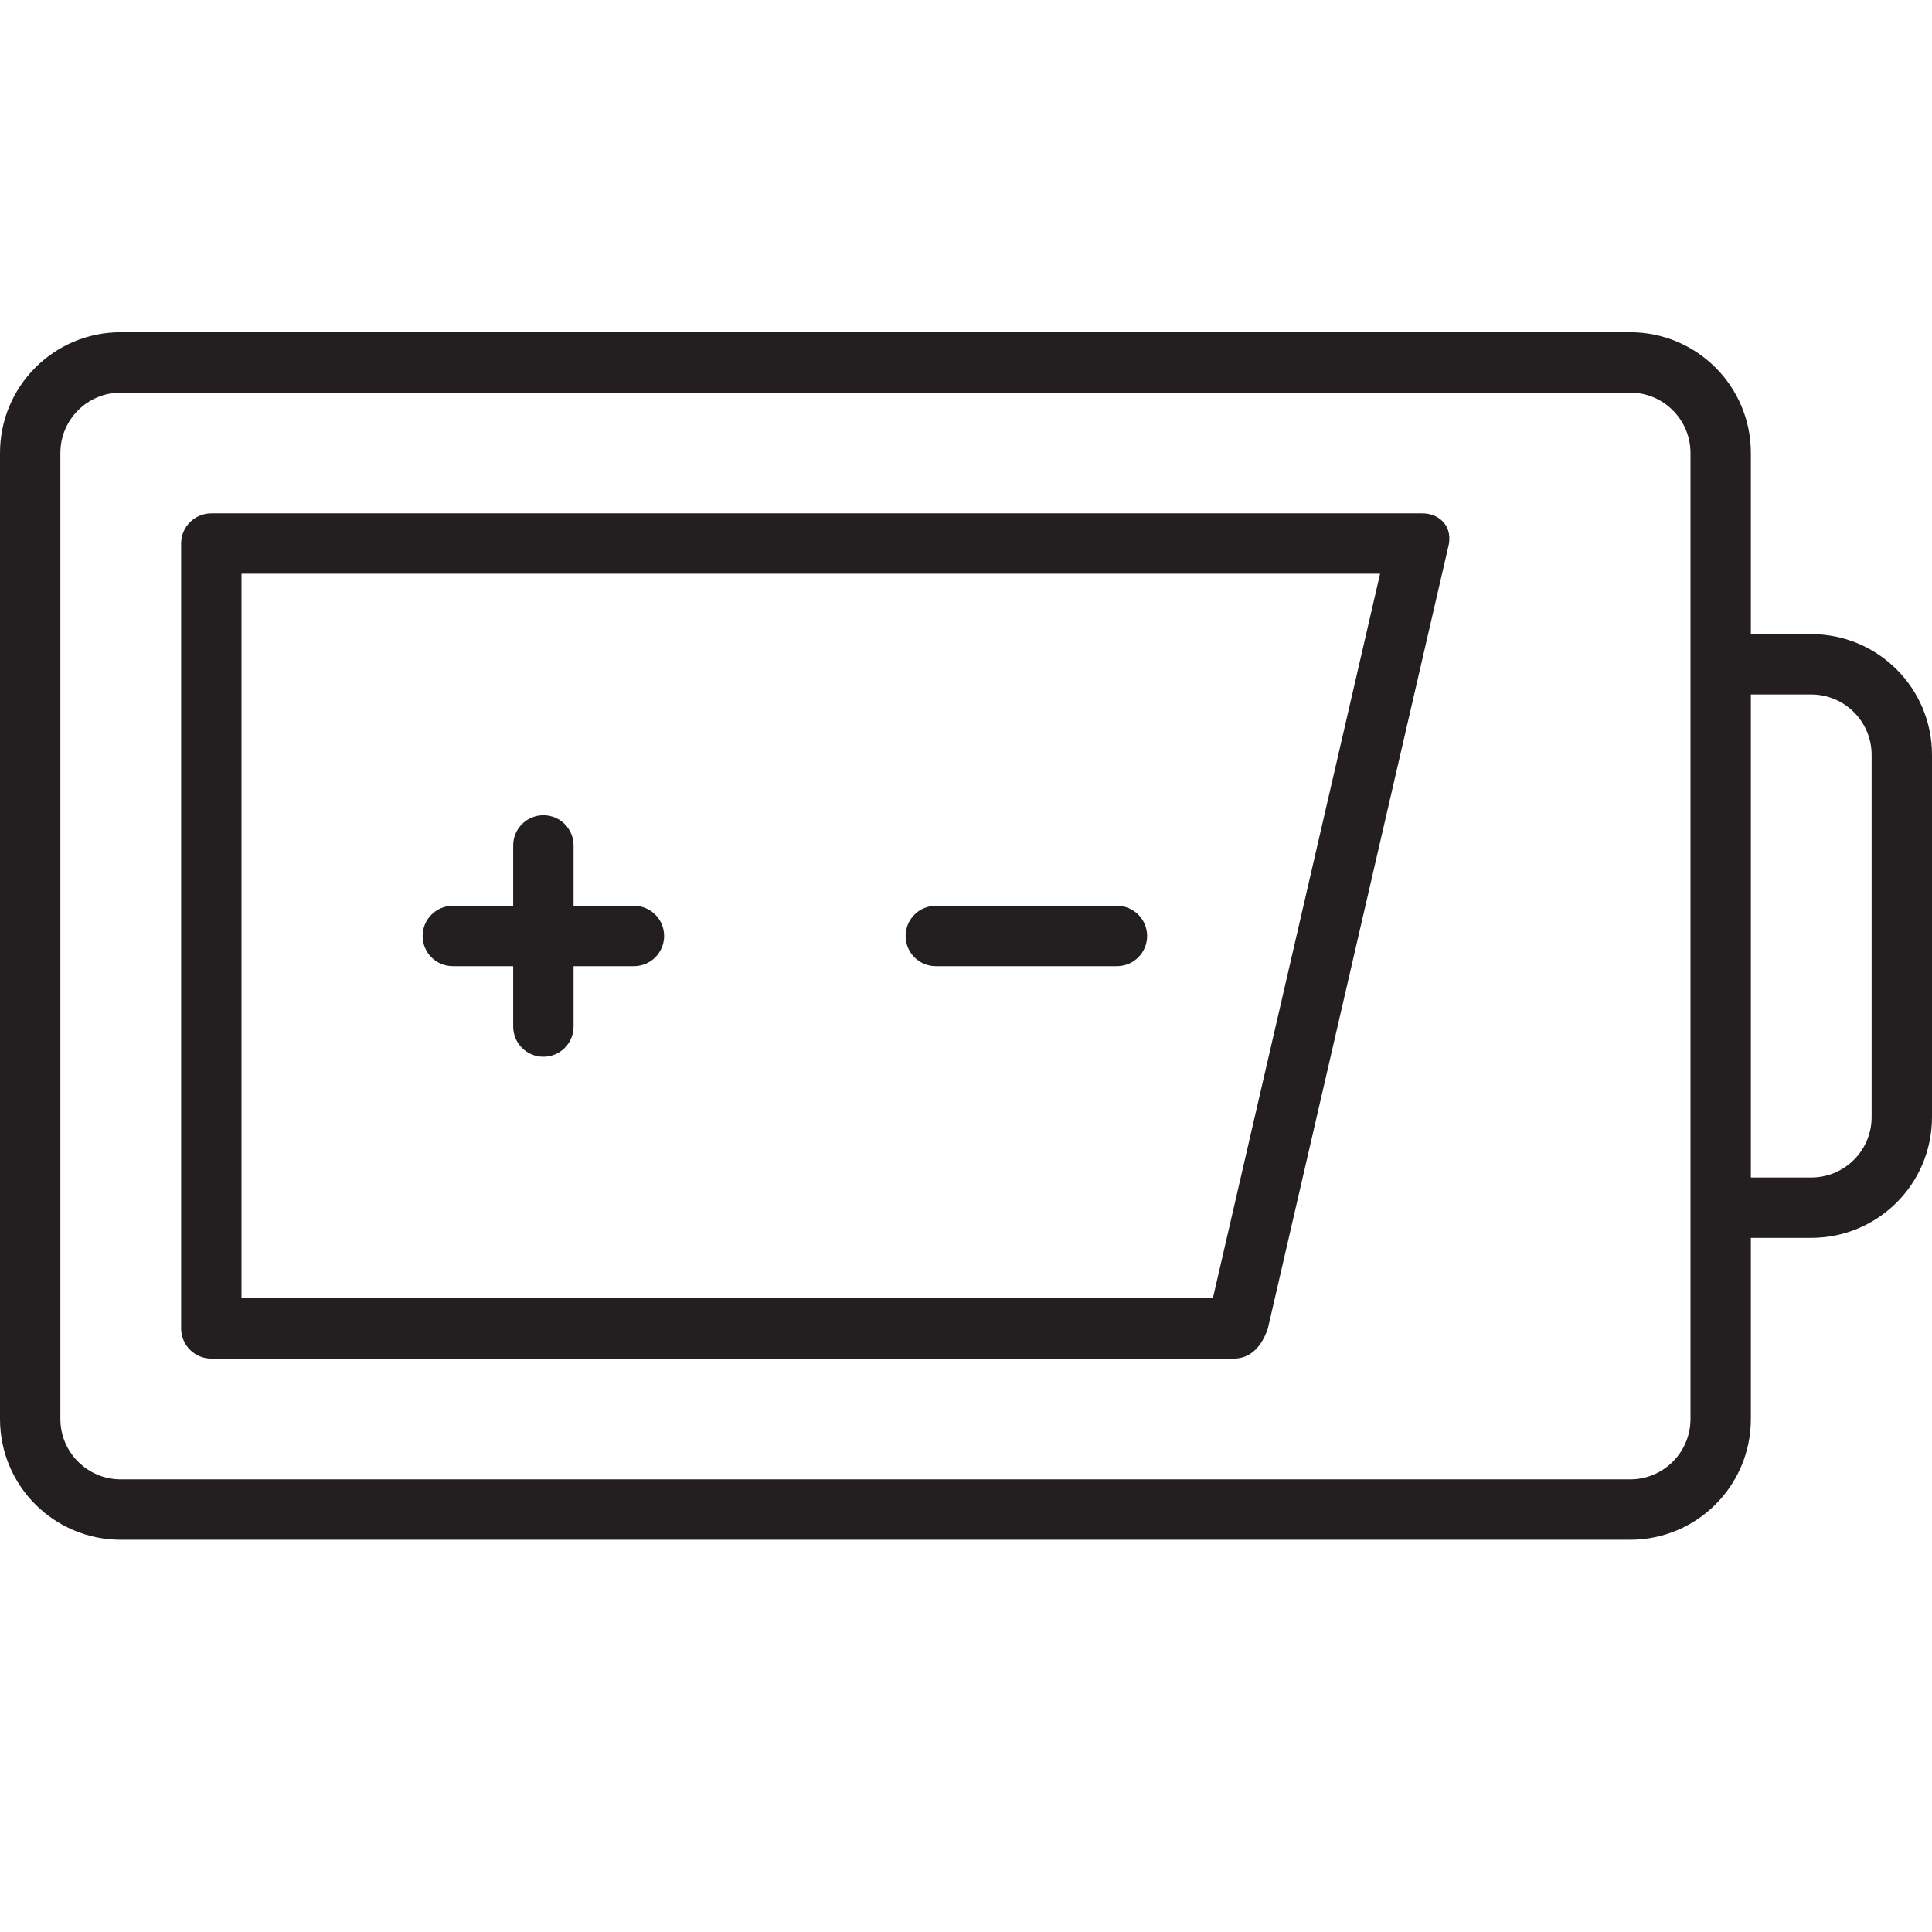
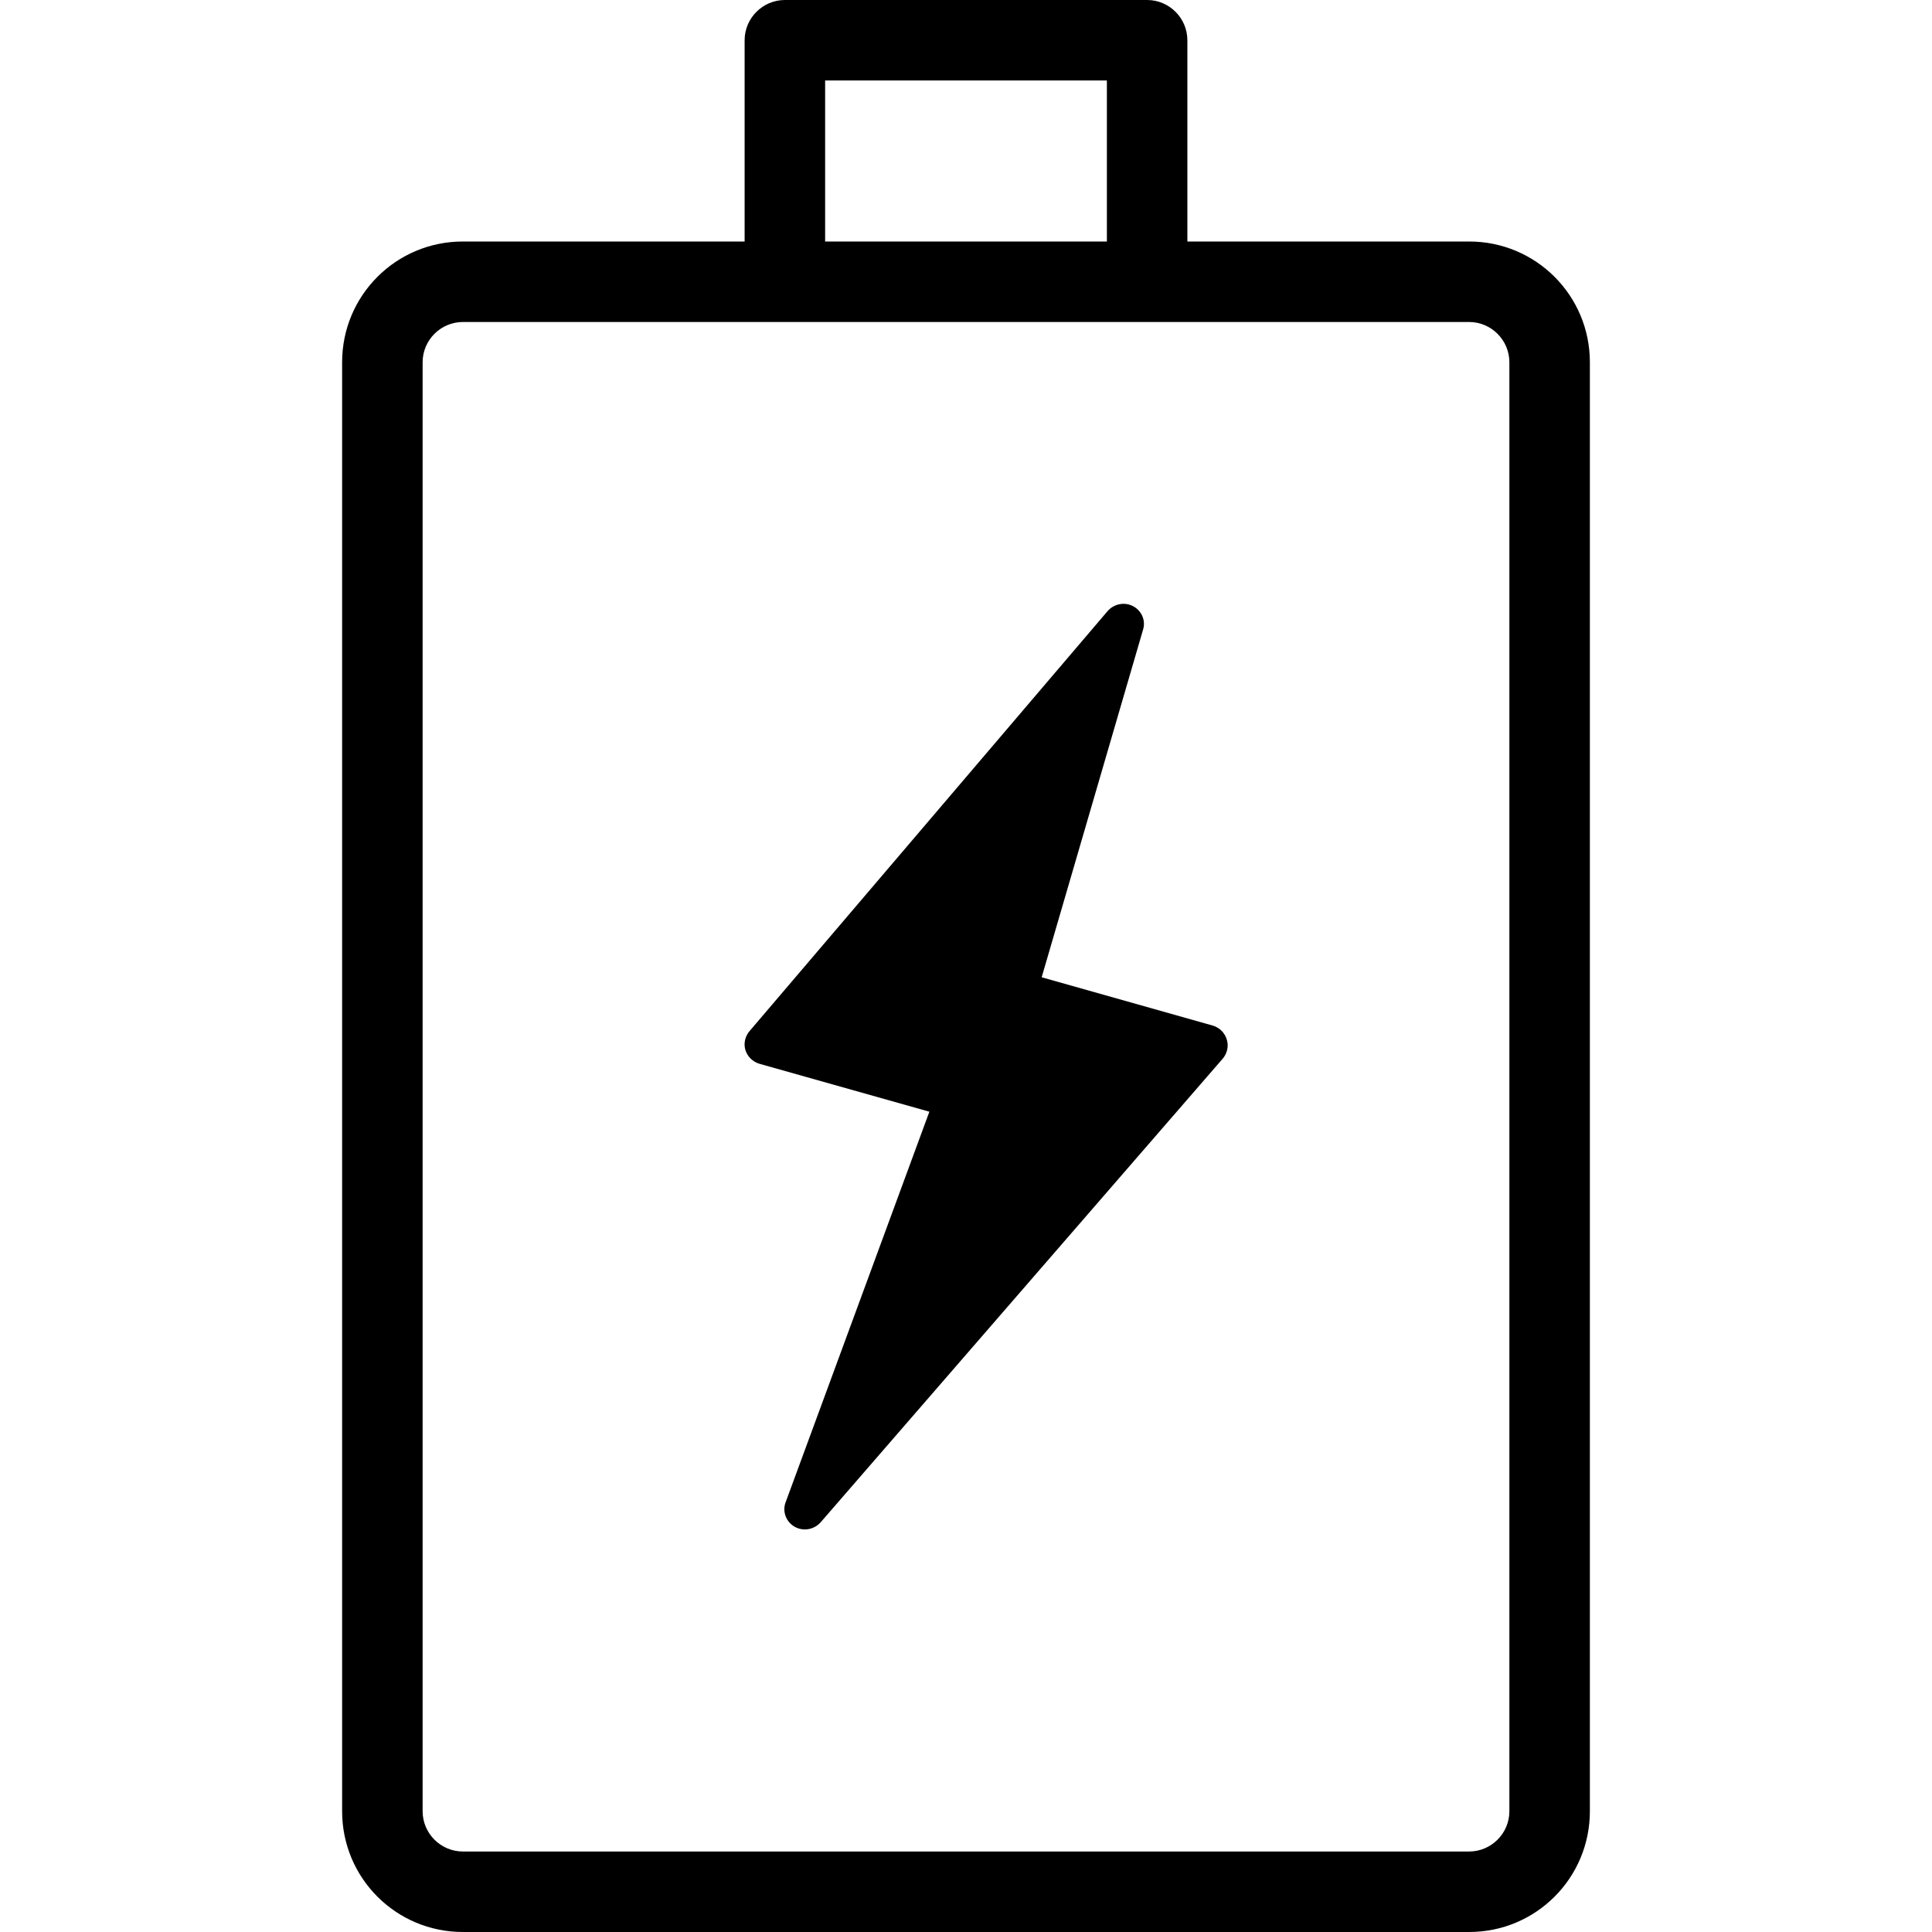
- <svg xmlns="http://www.w3.org/2000/svg" version="1.0" id="Layer_1" width="800px" height="800px" viewBox="0 0 64 64" enable-background="new 0 0 64 64" xml:space="preserve">
+ <svg xmlns="http://www.w3.org/2000/svg" fill="#000000" height="800px" width="800px" version="1.1" id="Layer_1" viewBox="0 0 512 512" xml:space="preserve">
  <g>
-     <path fill="#231F20" d="M47.122,17.006H7c-0.553,0-1,0.447-1,1v26c0,0.553,0.447,1,1,1h33.872c0.553,0,0.929-0.404,1.128-1   l5.968-25.859C48.165,17.439,47.675,17.006,47.122,17.006z M40.178,43.006H8v-24h37.717L40.178,43.006z" />
-     <path fill="#231F20" d="M60,21.006h-2v-6c0-2.211-1.789-4-4-4H4c-2.211,0-4,1.789-4,4v32c0,2.211,1.789,4,4,4h50   c2.211,0,4-1.789,4-4v-6h2c2.211,0,4-1.789,4-4v-12C64,22.795,62.211,21.006,60,21.006z M56,47.006c0,1.104-0.896,2-2,2H4   c-1.104,0-2-0.896-2-2v-32c0-1.104,0.896-2,2-2h50c1.104,0,2,0.896,2,2V47.006z M62,37.006c0,1.104-0.896,2-2,2h-2v-16h2   c1.104,0,2,0.896,2,2V37.006z" />
-     <path fill="#231F20" d="M15,32.006h2v2c0,0.553,0.447,1,1,1s1-0.447,1-1v-2h2c0.553,0,1-0.447,1-1s-0.447-1-1-1h-2v-2   c0-0.553-0.447-1-1-1s-1,0.447-1,1v2h-2c-0.553,0-1,0.447-1,1S14.447,32.006,15,32.006z" />
-     <path fill="#231F20" d="M31,32.006h6c0.553,0,1-0.447,1-1s-0.447-1-1-1h-6c-0.553,0-1,0.447-1,1S30.447,32.006,31,32.006z" />
+     <g>
+       <g>
+         <path d="M389.333,64h-74.667V10.667C314.667,4.8,309.867,0,304,0h-96c-5.867,0-10.667,4.8-10.667,10.667V64h-74.667     c-17.707,0-32,14.293-32,32v384c0,17.707,14.293,32,32,32h266.667c17.707,0,32-14.293,32-32V96     C421.333,78.293,407.04,64,389.333,64z M218.667,21.333h74.667V64h-74.667V21.333z M400,480c0,5.867-4.8,10.667-10.667,10.667     H122.667c-5.867,0-10.667-4.8-10.667-10.667V96c0-5.867,4.8-10.667,10.667-10.667h266.667C395.2,85.333,400,90.133,400,96V480z" />
+         <path d="M321.387,271.787l-45.333-12.8l26.88-92.16c0.747-2.453-0.427-5.013-2.667-6.187c-2.24-1.173-5.013-0.64-6.72,1.28     l-94.933,111.36c-1.173,1.387-1.6,3.307-1.067,5.013s1.92,3.093,3.733,3.627l45.013,12.693l-38.08,103.467     c-0.96,2.453,0.107,5.227,2.347,6.507c2.24,1.28,5.12,0.853,6.933-1.173l106.56-122.88c1.173-1.387,1.6-3.307,1.067-5.013     C324.587,273.707,323.2,272.32,321.387,271.787z" />
+       </g>
+     </g>
  </g>
</svg>
